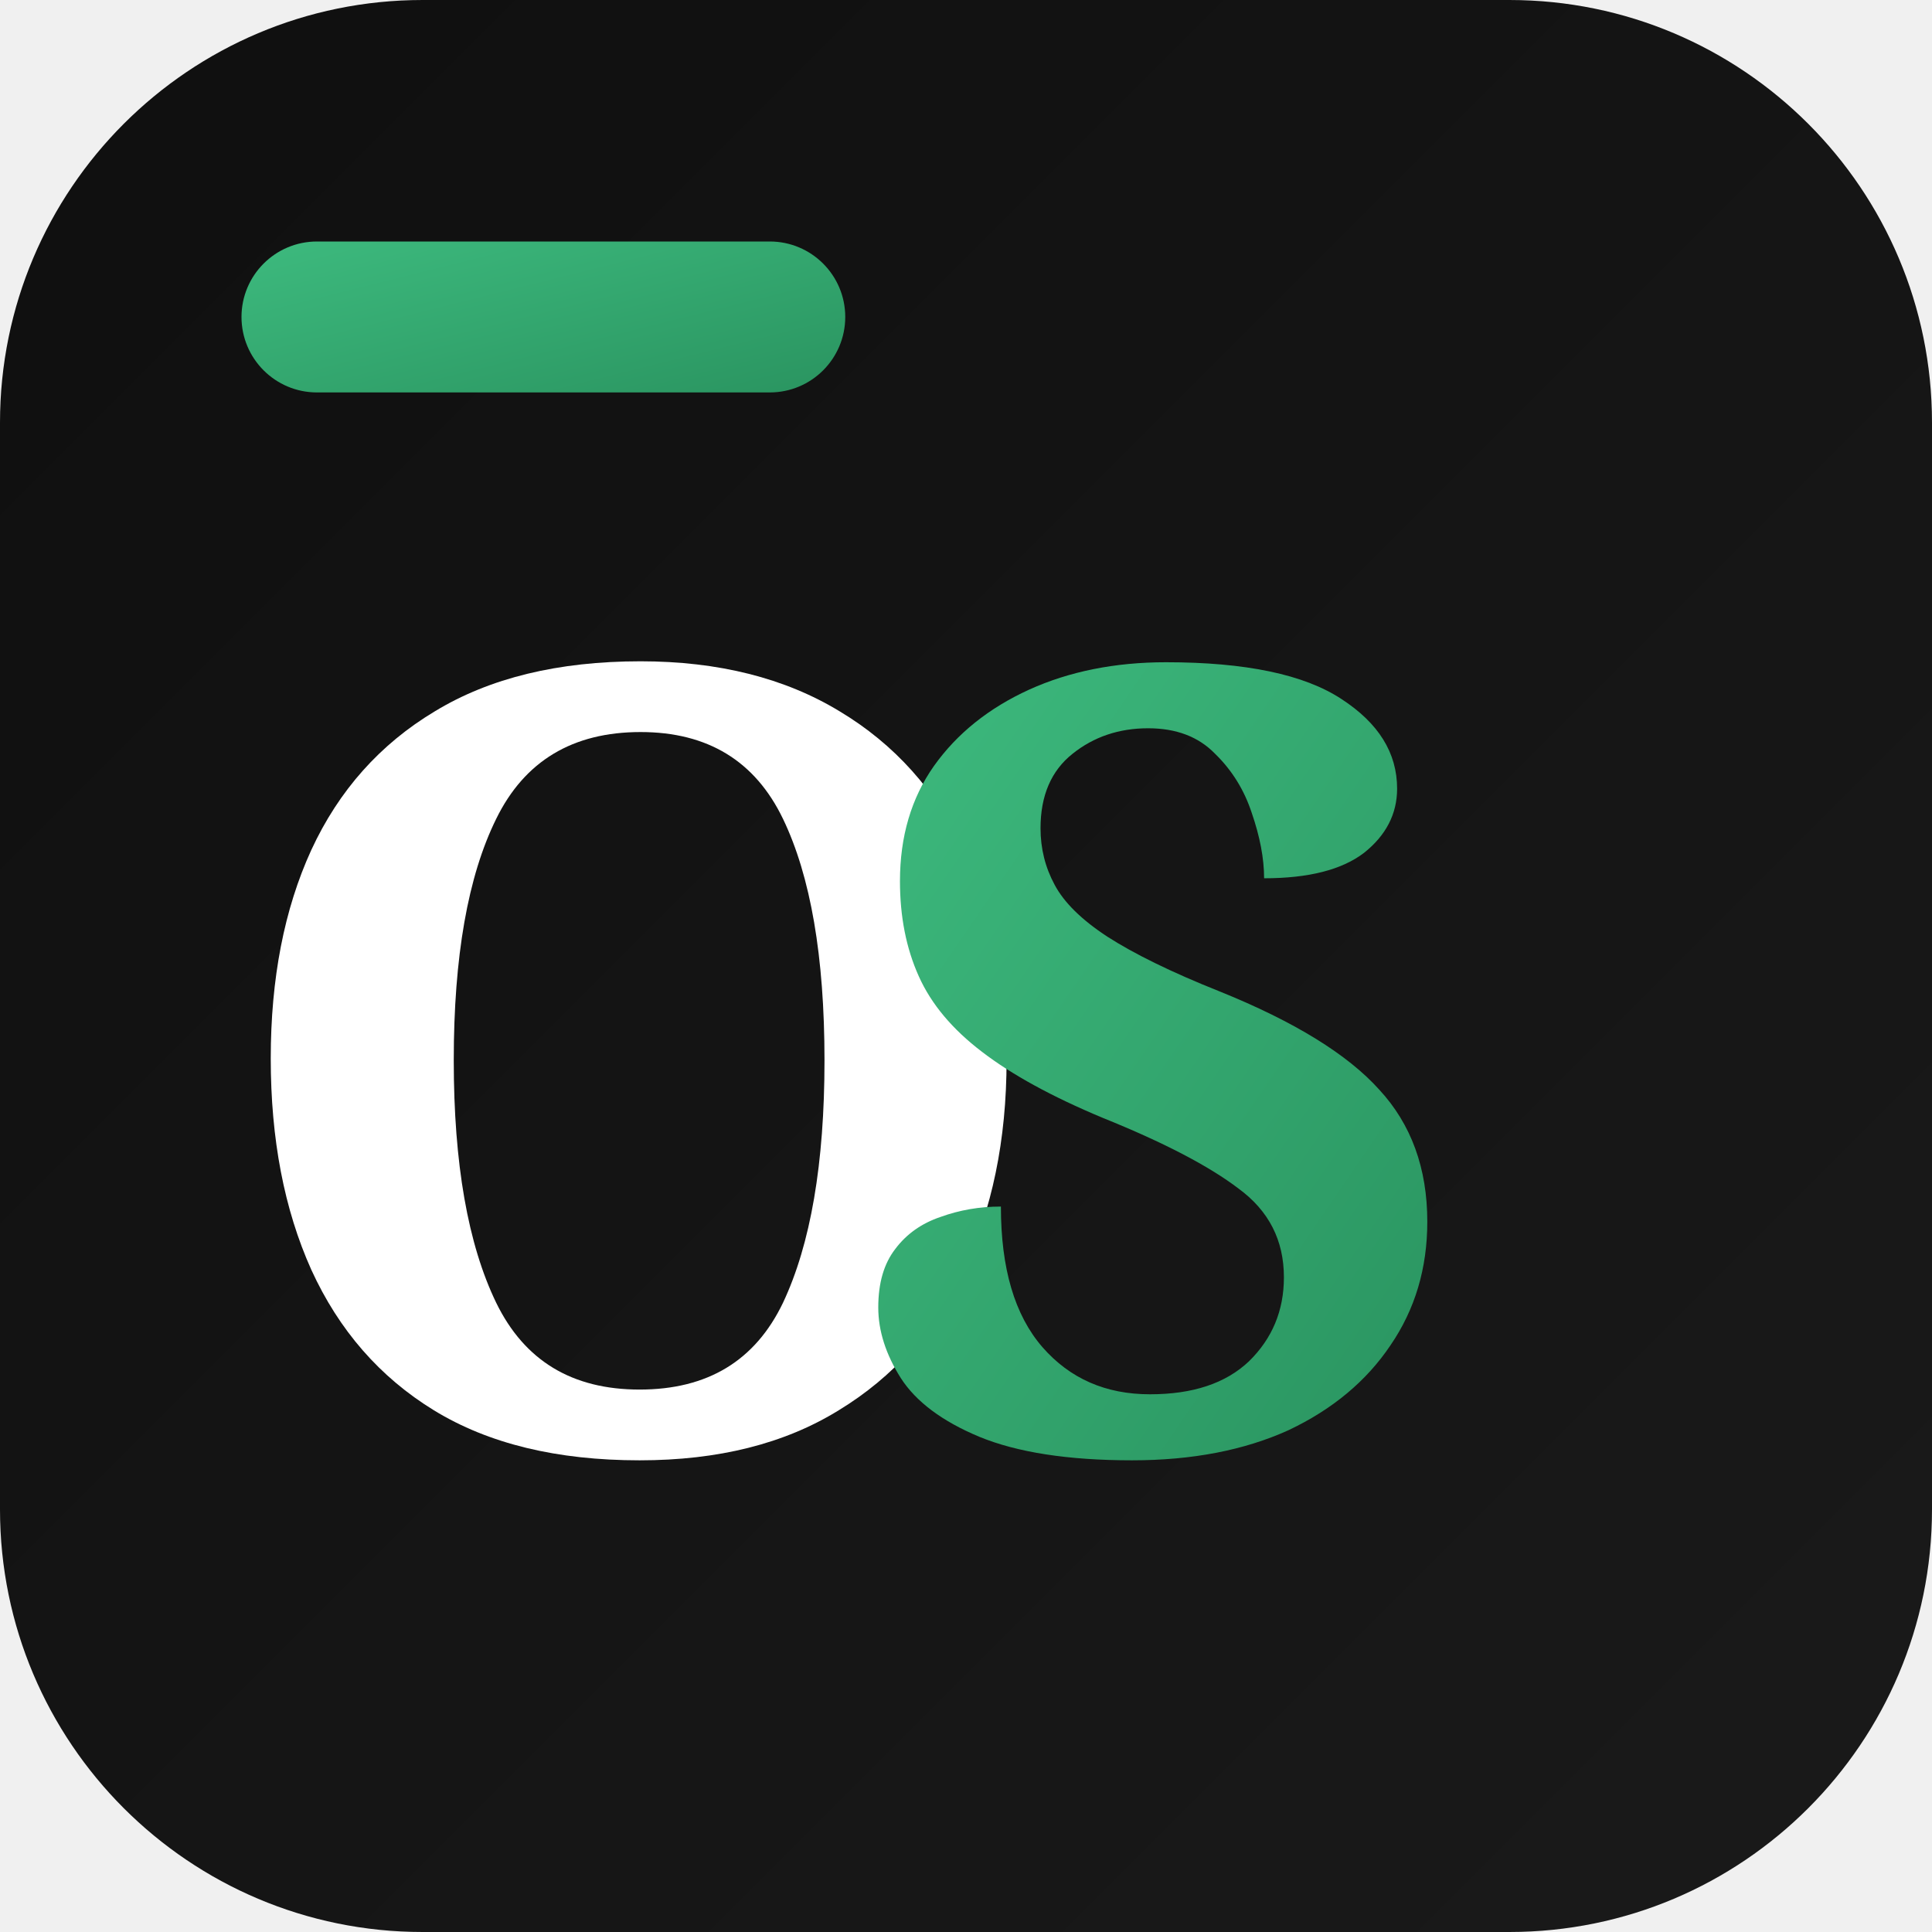
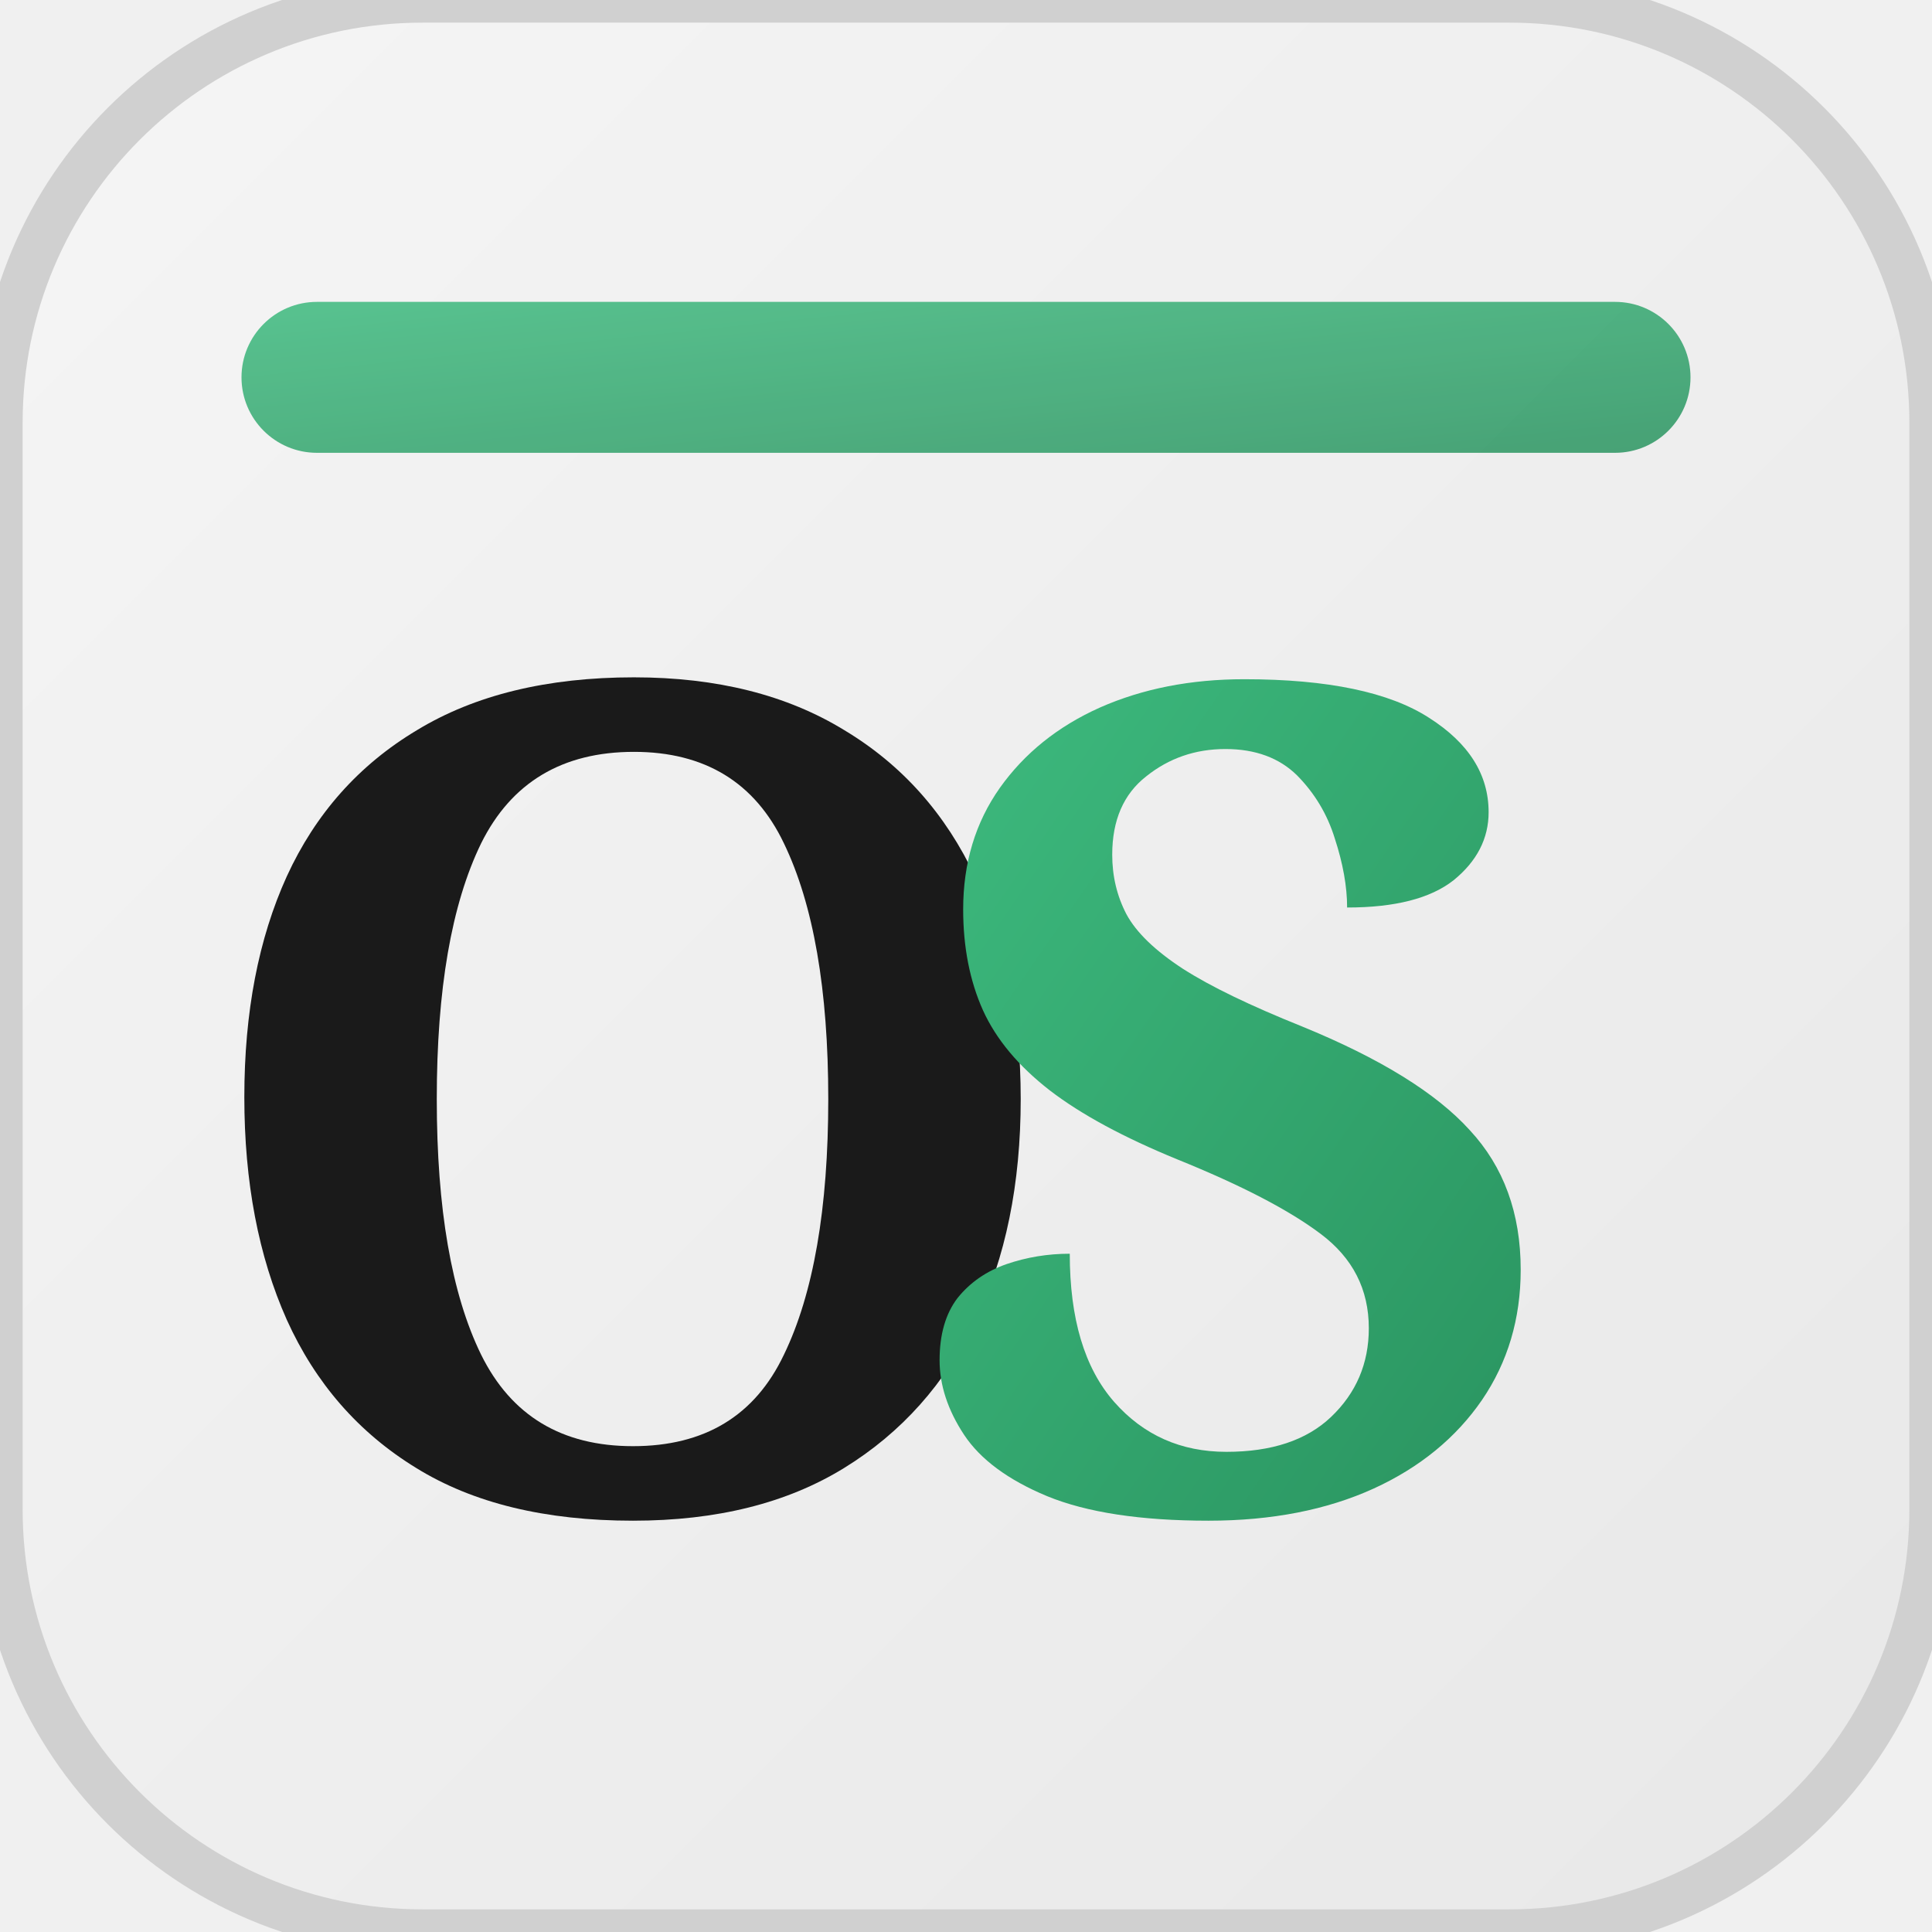
<svg xmlns="http://www.w3.org/2000/svg" viewBox="0 0 32 32">
  <defs>
    <linearGradient id="bg" x1="0" y1="0" x2="1" y2="1">
-       <stop offset="0%" stop-color="#0f0f0f" />
-       <stop offset="100%" stop-color="#1a1a1a" />
+       <stop offset="0%" stop-color="#f5f5f5" />
+       <stop offset="100%" stop-color="#e8e8e8" />
    </linearGradient>
-     <linearGradient id="glow" x1="0" y1="0" x2="1" y2="1">
+     <linearGradient id="green" x1="0" y1="0" x2="1" y2="1">
      <stop offset="0%" stop-color="#3dba7e" />
      <stop offset="100%" stop-color="#2a9460" />
    </linearGradient>
  </defs>
  <rect width="32" height="32" rx="7" fill="url(#bg)" />
-   <rect x="4" y="4" width="10" height="2.5" rx="1.25" fill="url(#glow)" />
-   <text x="3.5" y="24" font-family="Georgia, serif" font-size="18" font-weight="700" fill="#ffffff" letter-spacing="-1">O</text>
-   <text x="14" y="24" font-family="Georgia, serif" font-size="18" font-weight="700" fill="url(#glow)" letter-spacing="-1">S</text>
+   <rect width="32" height="32" rx="7" fill="none" stroke="#d0d0d0" stroke-width="0.75" />
+   <rect x="4" y="5" width="24" height="2.5" rx="1.25" fill="url(#green)" opacity="0.85" />
+   <text x="3" y="25" font-family="Georgia, serif" font-size="19" font-weight="700" fill="#1a1a1a" letter-spacing="-1">O</text>
+   <text x="15" y="25" font-family="Georgia, serif" font-size="19" font-weight="700" fill="url(#green)" letter-spacing="-1">S</text>
</svg>
